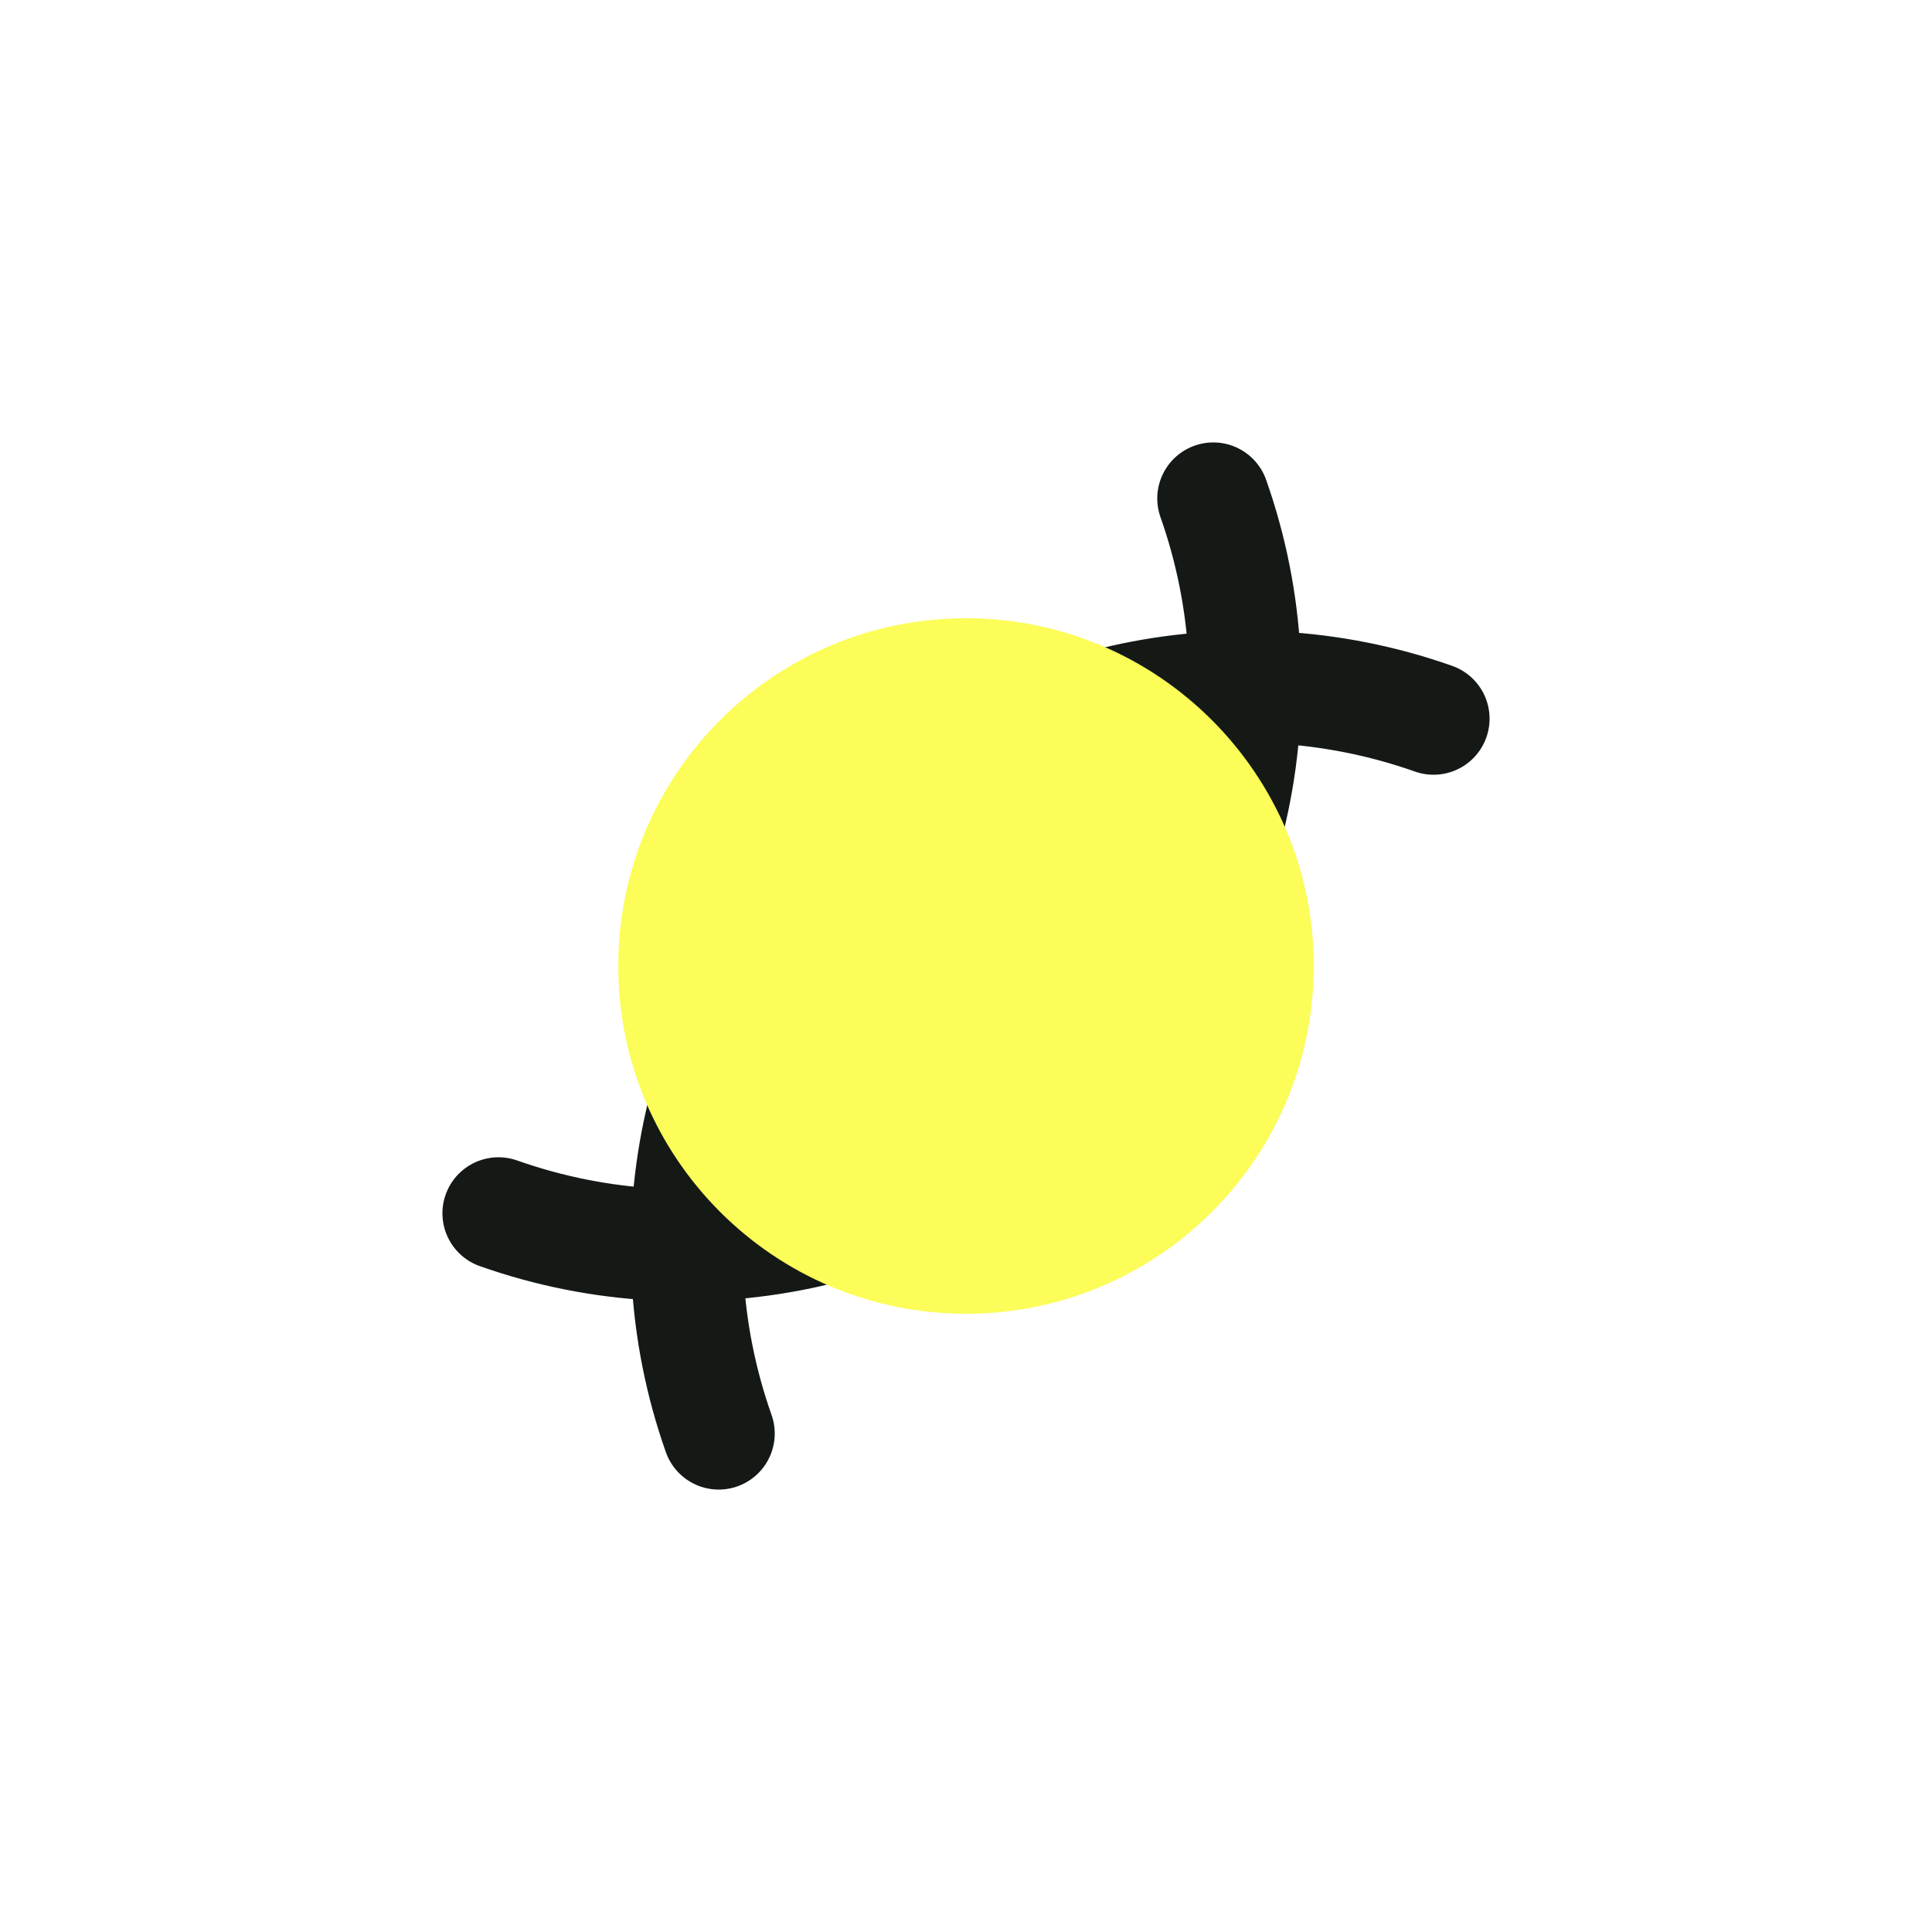
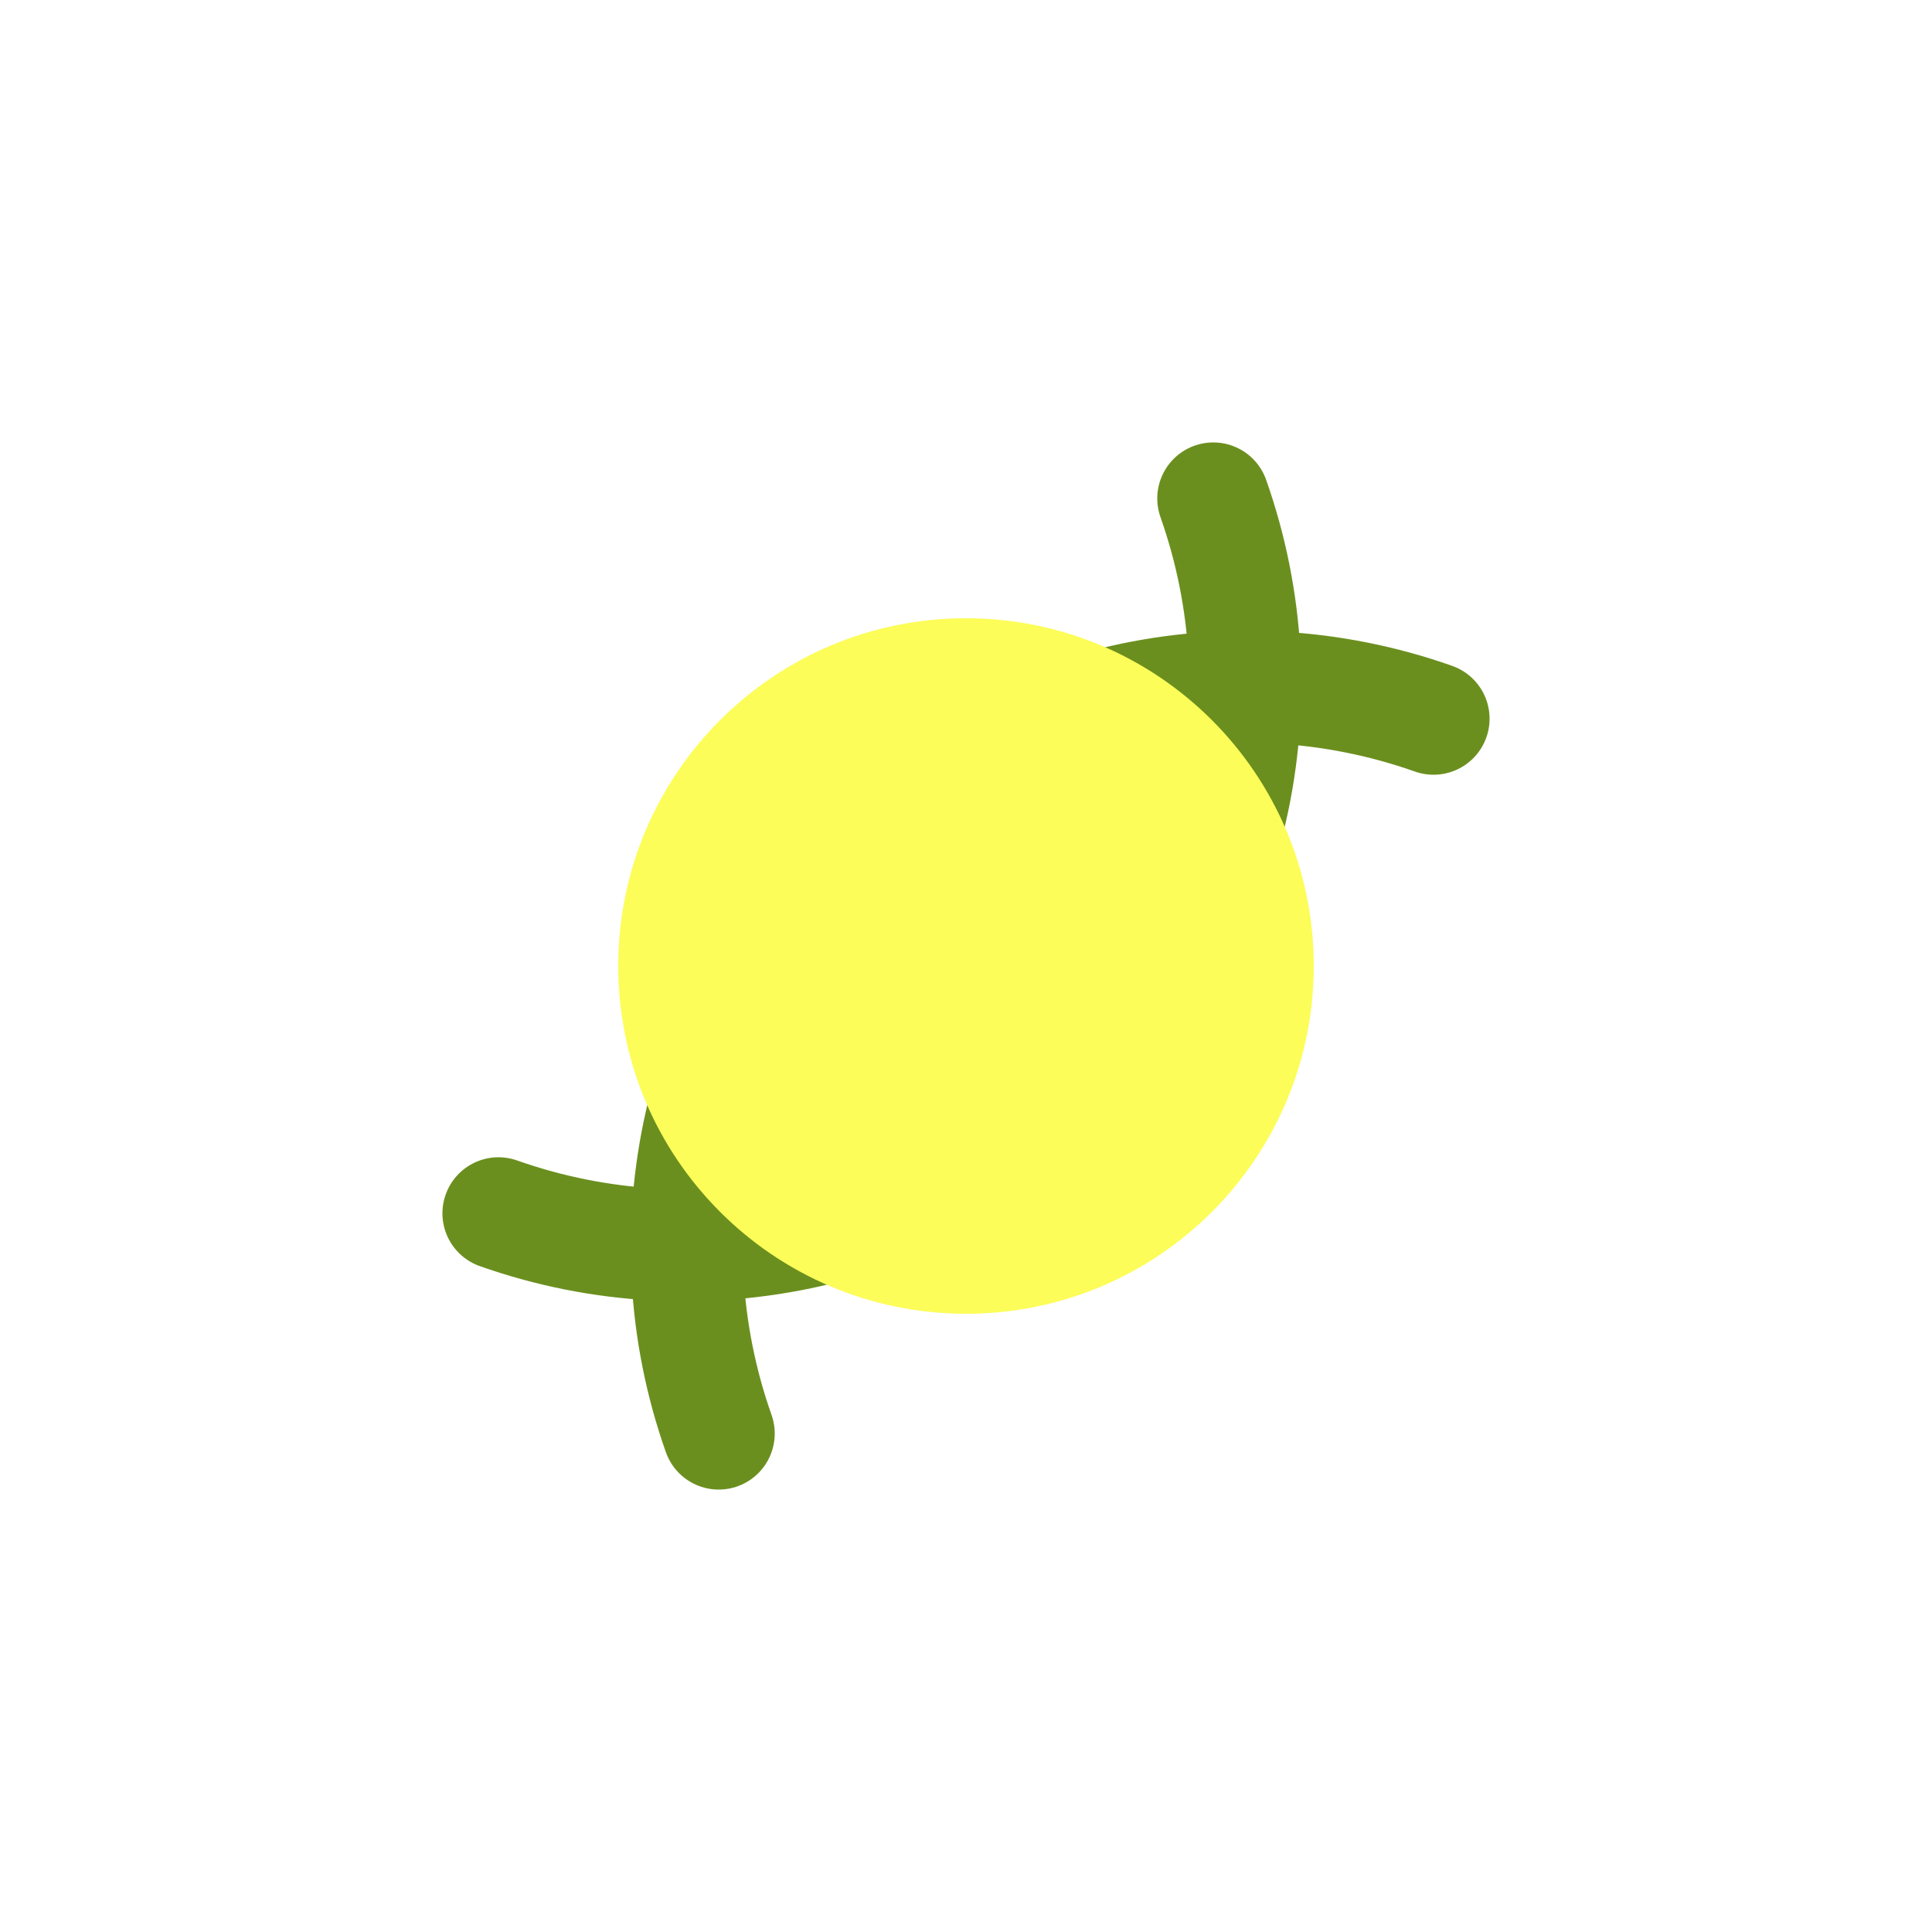
<svg xmlns="http://www.w3.org/2000/svg" viewBox="0 0 100 100" fill="none">
-   <g stroke="#141916" stroke-linecap="round" fill="#141916">
+   <g stroke="#6B8F1E" stroke-linecap="round" fill="#6B8F1E">
    <path d="M 62.8 25.8 A 29 29 0 0 1 25.8 62.8" stroke-width="5.8" fill="none" />
    <path d="M 37.2 74.2 A 29 29 0 0 1 74.2 37.2" stroke-width="5.8" fill="none" />
  </g>
  <circle cx="50" cy="50" r="18" fill="#FCFD59" />
</svg>
